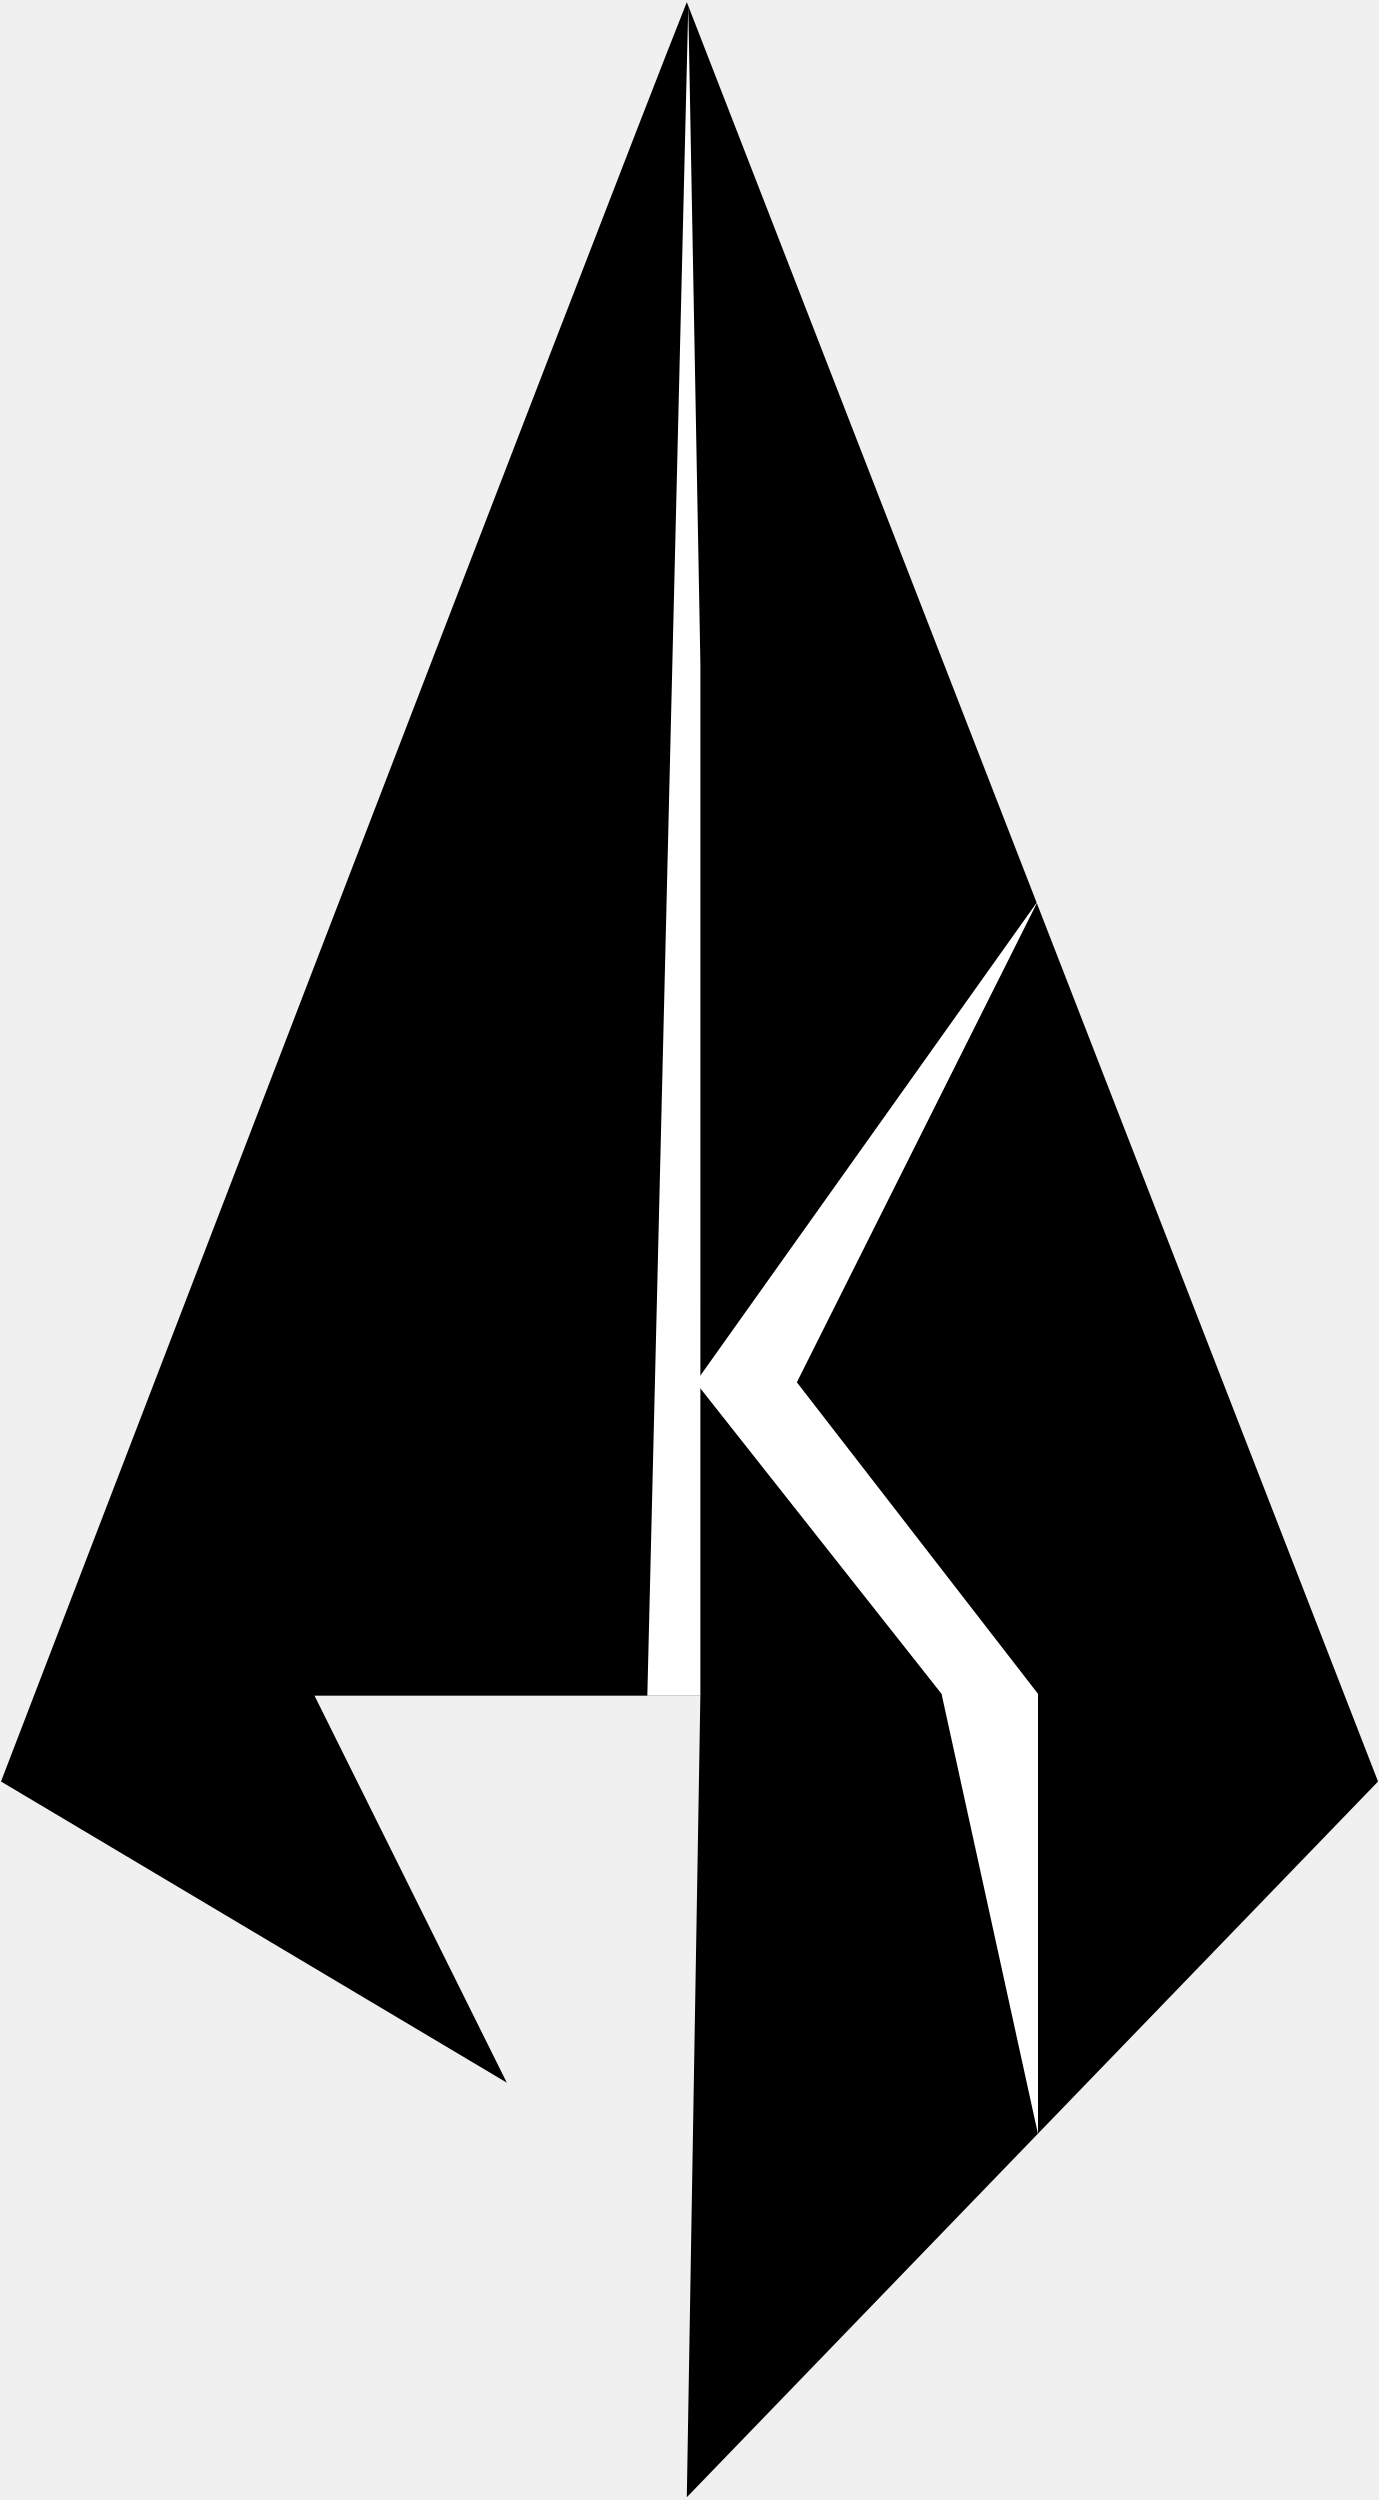
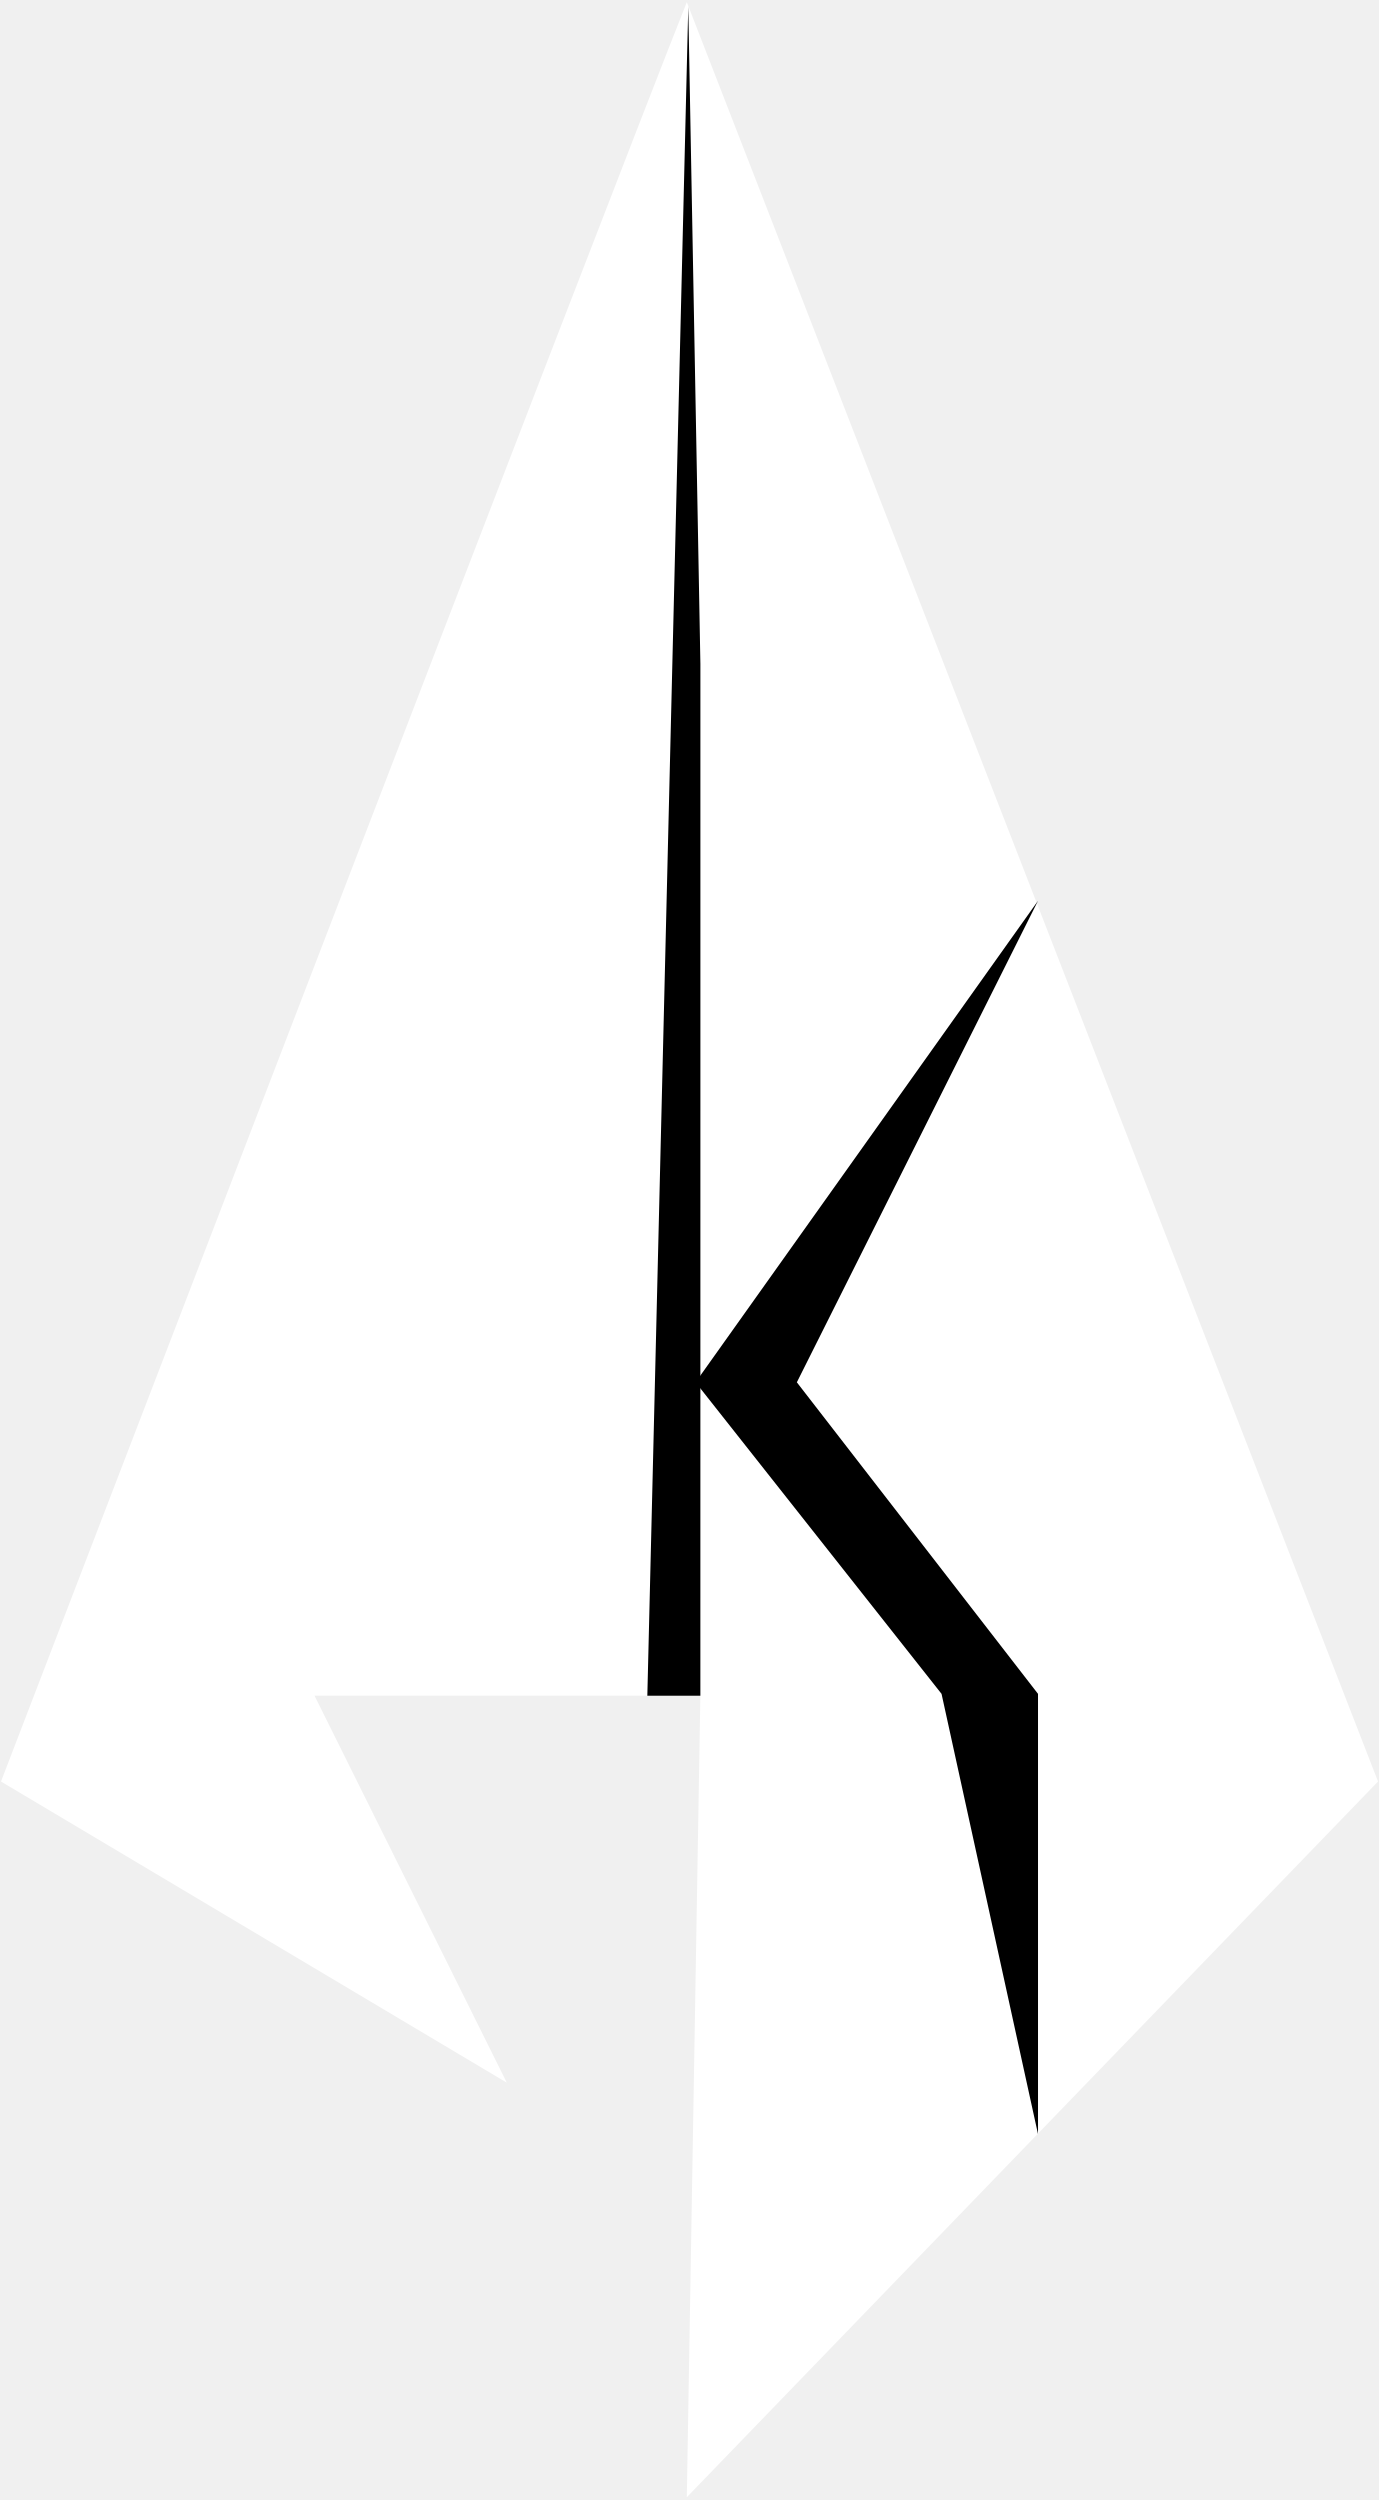
<svg xmlns="http://www.w3.org/2000/svg" width="269" height="488" viewBox="0 0 269 488" fill="none">
-   <path d="M61.393 330.997L98.925 406.535L0.195 347.752C0.195 347.752 120.25 34.984 134.066 0.424L268.993 347.752L134.066 487.456L136.712 330.997H61.393Z" fill="black" />
-   <path d="M135.773 269.825L202.62 175.836L155.545 269.825L202.62 330.641V416.588L183.79 330.641L135.773 269.825Z" fill="white" />
-   <path d="M134.351 1.297L136.716 129.575V158.137V216.764L136.712 331.011H126.359L134.351 1.297Z" fill="white" />
+   <path d="M61.393 330.997L98.925 406.535L0.195 347.752C0.195 347.752 120.25 34.984 134.066 0.424L268.993 347.752L134.066 487.456L136.712 330.997H61.393Z" fill="white" />
+   <path d="M135.773 269.825L202.62 175.836L155.545 269.825L202.62 330.641V416.588L183.79 330.641L135.773 269.825Z" fill="black" />
+   <path d="M134.351 1.297L136.716 129.575V158.137V216.764L136.712 331.011H126.359L134.351 1.297Z" fill="black" />
</svg>
